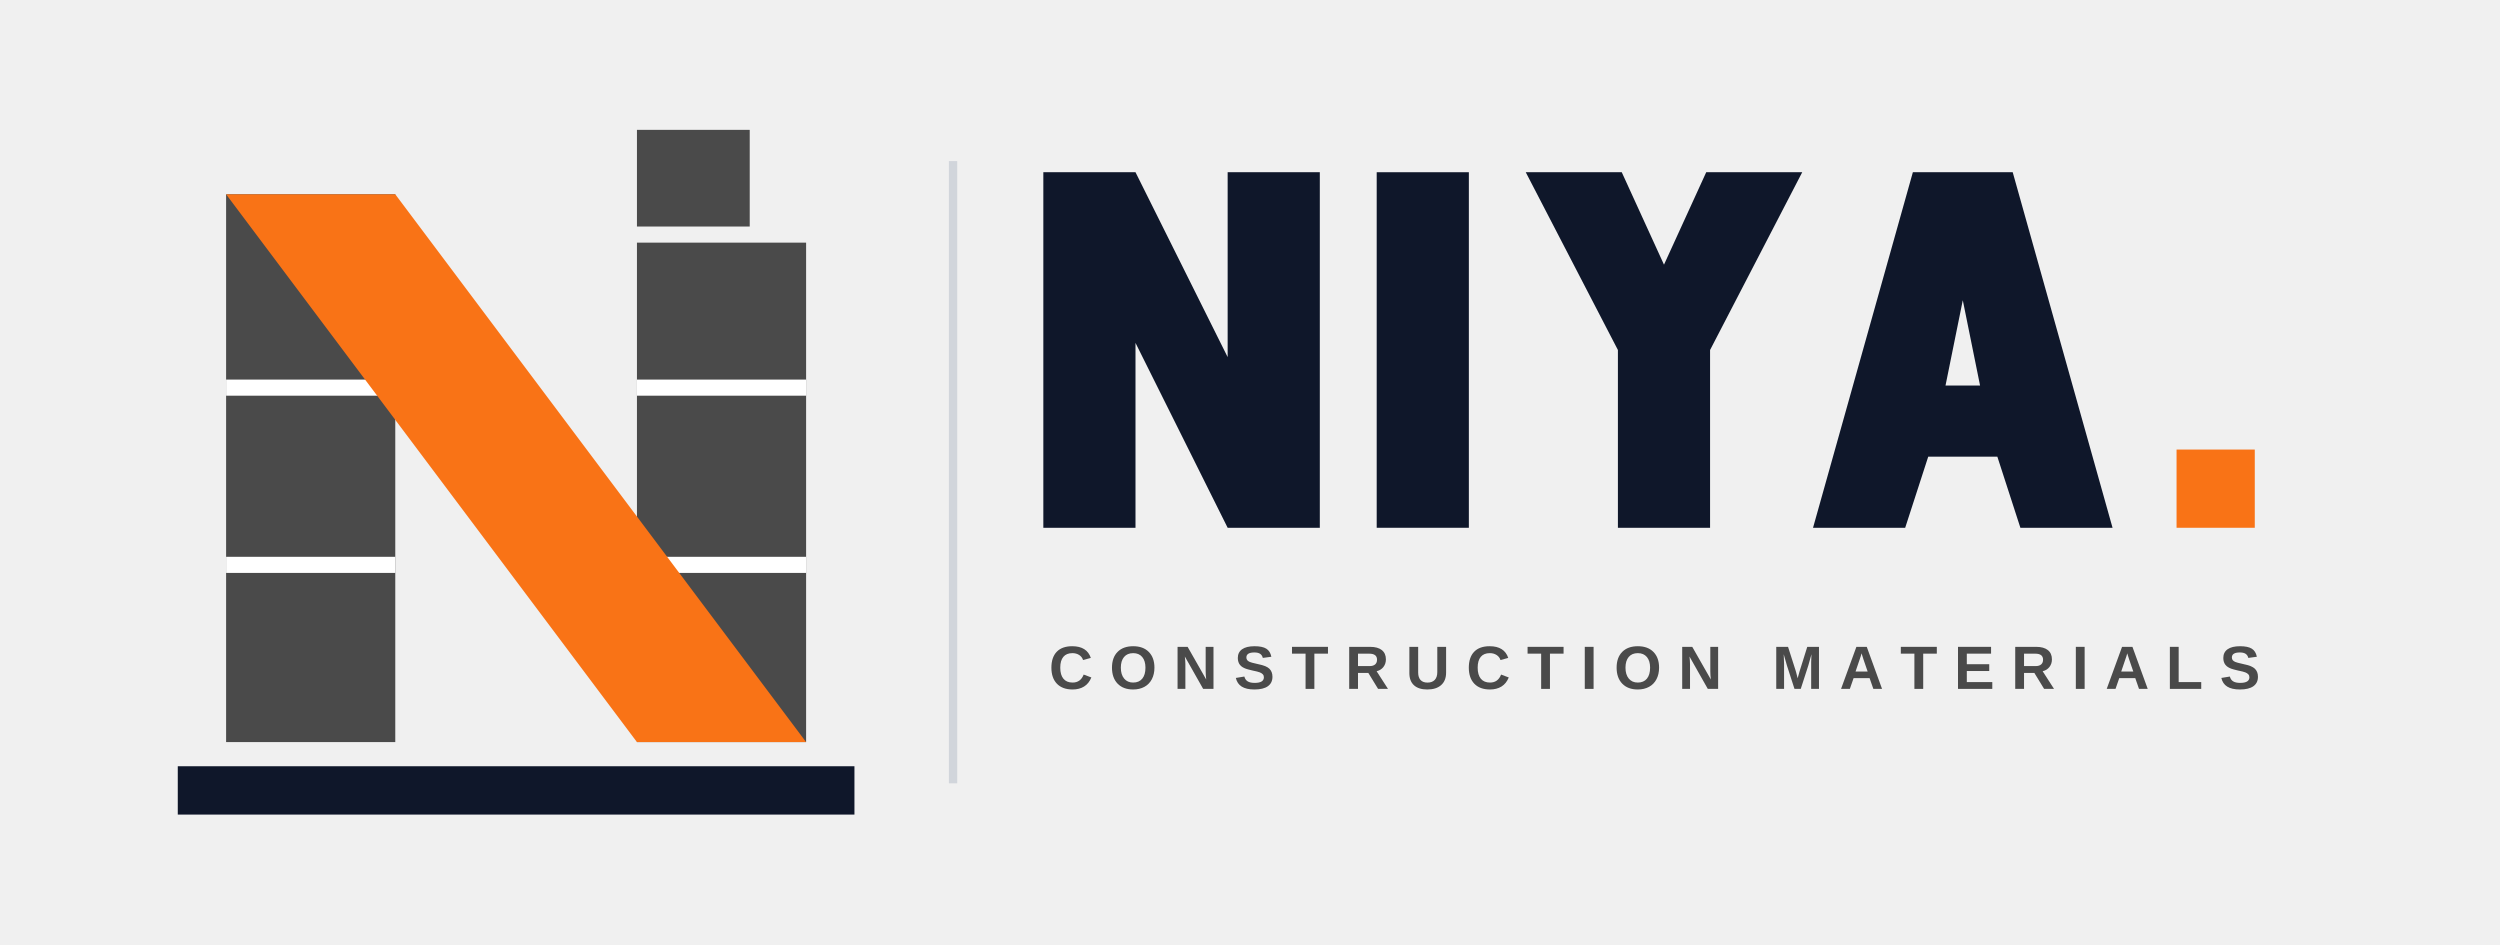
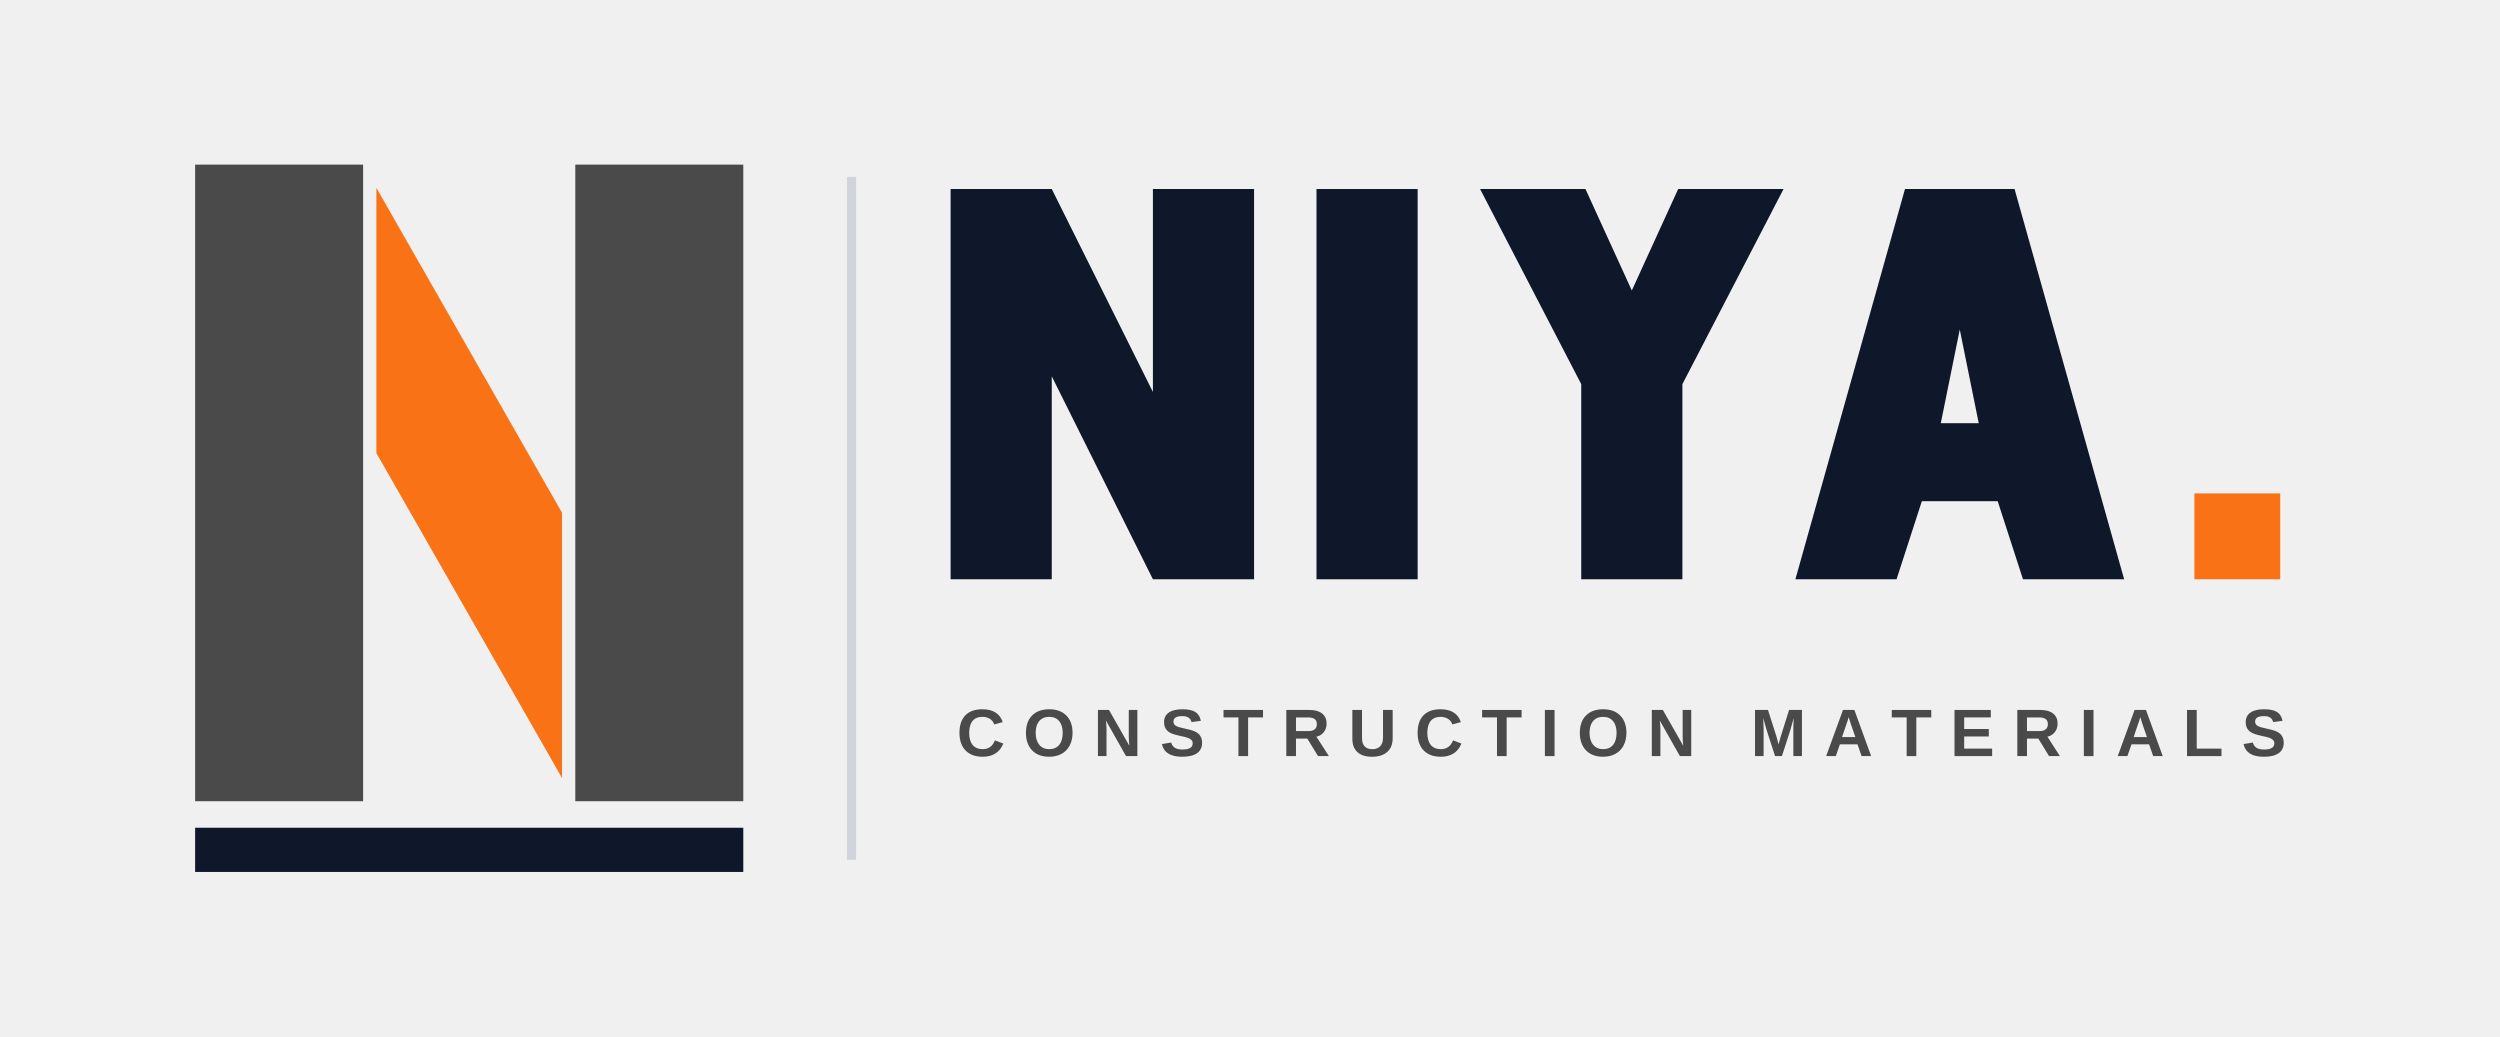
- <svg xmlns="http://www.w3.org/2000/svg" viewBox="0 0 900 340" width="900" height="340">
-   <g transform="translate(64.00 11.95) scale(1.45)">
-     <rect x="12" y="40" width="42" height="136" fill="#4A4A4A" />
-     <rect x="114" y="52" width="42" height="124" fill="#4A4A4A" />
-     <rect x="114" y="24" width="28" height="24" fill="#4A4A4A" />
-     <rect x="12" y="86" width="42" height="4" fill="#FFFFFF" />
-     <rect x="114" y="86" width="42" height="4" fill="#FFFFFF" />
-     <rect x="12" y="130" width="42" height="4" fill="#FFFFFF" />
-     <rect x="114" y="130" width="42" height="4" fill="#FFFFFF" />
-     <polygon points="12,40 54,40 156,176 114,176" fill="#F97316" />
-     <rect x="0" y="182" width="168" height="12" fill="#0F172A" />
+ <svg xmlns="http://www.w3.org/2000/svg" viewBox="0 0 820 340" width="820" height="340">
+   <g transform="translate(64.00 54.00) scale(1.45)">
+     <rect x="0" y="0" width="38" height="144" fill="#4A4A4A" />
+     <rect x="86" y="0" width="38" height="144" fill="#4A4A4A" />
+     <polygon points="41,5.25 83,78.75 83,138.75 41,65.25" fill="#F97316" />
+     <rect x="0" y="150" width="124" height="10" fill="#0F172A" />
  </g>
-   <rect x="341.6" y="58" width="3" height="224" fill="#D1D5DB" />
+   <rect x="277.8" y="58" width="3" height="224" fill="#D1D5DB" />
  <g fill="#0F172A" fill-rule="evenodd">
-     <path transform="translate(375.60 62.00) scale(1.3824 1.28)" d="M0 100 L0 0 L24 0 L48 52 L48 0 L72 0 L72 100 L48 100 L24 48 L24 100 Z" />
-     <path transform="translate(495.61 62.00) scale(1.3824 1.28)" d="M0 0 L24 0 L24 100 L0 100 Z" />
-     <path transform="translate(549.27 62.00) scale(1.3824 1.28)" d="M0 0 L25 0 L36 26 L47 0 L72 0 L48 50 L48 100 L24 100 L24 50 Z" />
-     <path transform="translate(652.69 62.00) scale(1.3824 1.28)" d="M26 0 L52 0 L78 100 L54 100 L48 80 L30 80 L24 100 L0 100 Z M34.5 60 L43.5 60 L39 36 Z" />
+     <path transform="translate(311.80 62.00) scale(1.3824 1.28)" d="M0 100 L0 0 L24 0 L48 52 L48 0 L72 0 L72 100 L48 100 L24 48 L24 100 Z" />
+     <path transform="translate(431.81 62.00) scale(1.3824 1.28)" d="M0 0 L24 0 L24 100 L0 100 Z" />
+     <path transform="translate(485.47 62.00) scale(1.3824 1.28)" d="M0 0 L25 0 L36 26 L47 0 L72 0 L48 50 L48 100 L24 100 L24 50 Z" />
+     <path transform="translate(588.89 62.00) scale(1.3824 1.28)" d="M26 0 L52 0 L78 100 L54 100 L48 80 L30 80 L24 100 L0 100 Z M34.5 60 L43.5 60 L39 36 Z" />
  </g>
-   <rect x="783.56" y="161.84" width="28.16" height="28.16" fill="#F97316" />
+   <rect x="719.76" y="161.84" width="28.16" height="28.16" fill="#F97316" />
  <g fill="#4A4A4A">
-     <path transform="translate(377.60 248.00) scale(0.010742 -0.010742)" d="M795 212Q1062 212 1166 480L1423 383Q1340 179 1179.5 79.5Q1019 -20 795 -20Q455 -20 269.5 172.5Q84 365 84 711Q84 1058 263.0 1244.0Q442 1430 782 1430Q1030 1430 1186.0 1330.5Q1342 1231 1405 1038L1145 967Q1112 1073 1015.5 1135.5Q919 1198 788 1198Q588 1198 484.5 1074.0Q381 950 381 711Q381 468 487.5 340.0Q594 212 795 212Z" />
-     <path transform="translate(399.41 248.00) scale(0.010742 -0.010742)" d="M1507 711Q1507 491 1420.0 324.0Q1333 157 1171.0 68.5Q1009 -20 793 -20Q461 -20 272.5 175.5Q84 371 84 711Q84 1050 272.0 1240.0Q460 1430 795 1430Q1130 1430 1318.5 1238.0Q1507 1046 1507 711ZM1206 711Q1206 939 1098.0 1068.5Q990 1198 795 1198Q597 1198 489.0 1069.5Q381 941 381 711Q381 479 491.5 345.5Q602 212 793 212Q991 212 1098.5 342.0Q1206 472 1206 711Z" />
-     <path transform="translate(422.45 248.00) scale(0.010742 -0.010742)" d="M995 0 381 1085Q399 927 399 831V0H137V1409H474L1097 315Q1079 466 1079 590V1409H1341V0Z" />
-     <path transform="translate(444.27 248.00) scale(0.010742 -0.010742)" d="M1286 406Q1286 199 1132.5 89.5Q979 -20 682 -20Q411 -20 257.0 76.0Q103 172 59 367L344 414Q373 302 457.0 251.5Q541 201 690 201Q999 201 999 389Q999 449 963.5 488.0Q928 527 863.5 553.0Q799 579 616 616Q458 653 396.0 675.5Q334 698 284.0 728.5Q234 759 199.0 802.0Q164 845 144.5 903.0Q125 961 125 1036Q125 1227 268.5 1328.5Q412 1430 686 1430Q948 1430 1079.5 1348.0Q1211 1266 1249 1077L963 1038Q941 1129 873.5 1175.0Q806 1221 680 1221Q412 1221 412 1053Q412 998 440.5 963.0Q469 928 525.0 903.5Q581 879 752 842Q955 799 1042.5 762.5Q1130 726 1181.0 677.5Q1232 629 1259.0 561.5Q1286 494 1286 406Z" />
-     <path transform="translate(464.87 248.00) scale(0.010742 -0.010742)" d="M773 1181V0H478V1181H23V1409H1229V1181Z" />
-     <path transform="translate(484.24 248.00) scale(0.010742 -0.010742)" d="M1105 0 778 535H432V0H137V1409H841Q1093 1409 1230.0 1300.5Q1367 1192 1367 989Q1367 841 1283.0 733.5Q1199 626 1056 592L1437 0ZM1070 977Q1070 1180 810 1180H432V764H818Q942 764 1006.0 820.0Q1070 876 1070 977Z" />
-     <path transform="translate(506.05 248.00) scale(0.010742 -0.010742)" d="M723 -20Q432 -20 277.5 122.0Q123 264 123 528V1409H418V551Q418 384 497.5 297.5Q577 211 731 211Q889 211 974.0 301.5Q1059 392 1059 561V1409H1354V543Q1354 275 1188.5 127.5Q1023 -20 723 -20Z" />
-     <path transform="translate(527.87 248.00) scale(0.010742 -0.010742)" d="M795 212Q1062 212 1166 480L1423 383Q1340 179 1179.5 79.5Q1019 -20 795 -20Q455 -20 269.5 172.5Q84 365 84 711Q84 1058 263.0 1244.0Q442 1430 782 1430Q1030 1430 1186.0 1330.5Q1342 1231 1405 1038L1145 967Q1112 1073 1015.5 1135.5Q919 1198 788 1198Q588 1198 484.5 1074.0Q381 950 381 711Q381 468 487.5 340.0Q594 212 795 212Z" />
-     <path transform="translate(549.68 248.00) scale(0.010742 -0.010742)" d="M773 1181V0H478V1181H23V1409H1229V1181Z" />
-     <path transform="translate(569.05 248.00) scale(0.010742 -0.010742)" d="M137 0V1409H432V0Z" />
-     <path transform="translate(581.08 248.00) scale(0.010742 -0.010742)" d="M1507 711Q1507 491 1420.0 324.0Q1333 157 1171.0 68.5Q1009 -20 793 -20Q461 -20 272.5 175.5Q84 371 84 711Q84 1050 272.0 1240.0Q460 1430 795 1430Q1130 1430 1318.5 1238.0Q1507 1046 1507 711ZM1206 711Q1206 939 1098.0 1068.5Q990 1198 795 1198Q597 1198 489.0 1069.5Q381 941 381 711Q381 479 491.5 345.5Q602 212 793 212Q991 212 1098.5 342.0Q1206 472 1206 711Z" />
-     <path transform="translate(604.12 248.00) scale(0.010742 -0.010742)" d="M995 0 381 1085Q399 927 399 831V0H137V1409H474L1097 315Q1079 466 1079 590V1409H1341V0Z" />
-     <path transform="translate(637.98 248.00) scale(0.010742 -0.010742)" d="M1307 0V854Q1307 883 1307.5 912.0Q1308 941 1317 1161Q1246 892 1212 786L958 0H748L494 786L387 1161Q399 929 399 854V0H137V1409H532L784 621L806 545L854 356L917 582L1176 1409H1569V0Z" />
-     <path transform="translate(662.23 248.00) scale(0.010742 -0.010742)" d="M1133 0 1008 360H471L346 0H51L565 1409H913L1425 0ZM739 1192 733 1170Q723 1134 709.0 1088.0Q695 1042 537 582H942L803 987L760 1123Z" />
-     <path transform="translate(684.05 248.00) scale(0.010742 -0.010742)" d="M773 1181V0H478V1181H23V1409H1229V1181Z" />
-     <path transform="translate(703.41 248.00) scale(0.010742 -0.010742)" d="M137 0V1409H1245V1181H432V827H1184V599H432V228H1286V0Z" />
-     <path transform="translate(724.01 248.00) scale(0.010742 -0.010742)" d="M1105 0 778 535H432V0H137V1409H841Q1093 1409 1230.0 1300.5Q1367 1192 1367 989Q1367 841 1283.0 733.5Q1199 626 1056 592L1437 0ZM1070 977Q1070 1180 810 1180H432V764H818Q942 764 1006.0 820.0Q1070 876 1070 977Z" />
-     <path transform="translate(745.83 248.00) scale(0.010742 -0.010742)" d="M137 0V1409H432V0Z" />
-     <path transform="translate(757.87 248.00) scale(0.010742 -0.010742)" d="M1133 0 1008 360H471L346 0H51L565 1409H913L1425 0ZM739 1192 733 1170Q723 1134 709.0 1088.0Q695 1042 537 582H942L803 987L760 1123Z" />
-     <path transform="translate(779.68 248.00) scale(0.010742 -0.010742)" d="M137 0V1409H432V228H1188V0Z" />
-     <path transform="translate(799.05 248.00) scale(0.010742 -0.010742)" d="M1286 406Q1286 199 1132.5 89.5Q979 -20 682 -20Q411 -20 257.0 76.0Q103 172 59 367L344 414Q373 302 457.0 251.5Q541 201 690 201Q999 201 999 389Q999 449 963.5 488.0Q928 527 863.5 553.0Q799 579 616 616Q458 653 396.0 675.5Q334 698 284.0 728.5Q234 759 199.0 802.0Q164 845 144.5 903.0Q125 961 125 1036Q125 1227 268.5 1328.5Q412 1430 686 1430Q948 1430 1079.5 1348.0Q1211 1266 1249 1077L963 1038Q941 1129 873.5 1175.0Q806 1221 680 1221Q412 1221 412 1053Q412 998 440.5 963.0Q469 928 525.0 903.5Q581 879 752 842Q955 799 1042.5 762.5Q1130 726 1181.0 677.5Q1232 629 1259.0 561.5Q1286 494 1286 406Z" />
+     <path transform="translate(313.80 248.00) scale(0.010742 -0.010742)" d="M795 212Q1062 212 1166 480L1423 383Q1340 179 1179.5 79.5Q1019 -20 795 -20Q455 -20 269.5 172.5Q84 365 84 711Q84 1058 263.0 1244.0Q442 1430 782 1430Q1030 1430 1186.0 1330.5Q1342 1231 1405 1038L1145 967Q1112 1073 1015.5 1135.5Q919 1198 788 1198Q588 1198 484.5 1074.0Q381 950 381 711Q381 468 487.5 340.0Q594 212 795 212Z" />
+     <path transform="translate(335.61 248.00) scale(0.010742 -0.010742)" d="M1507 711Q1507 491 1420.0 324.0Q1333 157 1171.0 68.5Q1009 -20 793 -20Q461 -20 272.5 175.5Q84 371 84 711Q84 1050 272.0 1240.0Q460 1430 795 1430Q1130 1430 1318.5 1238.0Q1507 1046 1507 711ZM1206 711Q1206 939 1098.0 1068.5Q990 1198 795 1198Q597 1198 489.0 1069.5Q381 941 381 711Q381 479 491.5 345.5Q602 212 793 212Q991 212 1098.5 342.0Q1206 472 1206 711Z" />
+     <path transform="translate(358.65 248.00) scale(0.010742 -0.010742)" d="M995 0 381 1085Q399 927 399 831V0H137V1409H474L1097 315Q1079 466 1079 590V1409H1341V0Z" />
+     <path transform="translate(380.47 248.00) scale(0.010742 -0.010742)" d="M1286 406Q1286 199 1132.5 89.5Q979 -20 682 -20Q411 -20 257.0 76.0Q103 172 59 367L344 414Q373 302 457.0 251.5Q541 201 690 201Q999 201 999 389Q999 449 963.5 488.0Q928 527 863.5 553.0Q799 579 616 616Q458 653 396.0 675.5Q334 698 284.0 728.5Q234 759 199.0 802.0Q164 845 144.5 903.0Q125 961 125 1036Q125 1227 268.5 1328.5Q412 1430 686 1430Q948 1430 1079.5 1348.0Q1211 1266 1249 1077L963 1038Q941 1129 873.5 1175.0Q806 1221 680 1221Q412 1221 412 1053Q412 998 440.5 963.0Q469 928 525.0 903.5Q581 879 752 842Q955 799 1042.5 762.5Q1130 726 1181.0 677.5Q1232 629 1259.0 561.5Q1286 494 1286 406Z" />
+     <path transform="translate(401.07 248.00) scale(0.010742 -0.010742)" d="M773 1181V0H478V1181H23V1409H1229V1181Z" />
+     <path transform="translate(420.44 248.00) scale(0.010742 -0.010742)" d="M1105 0 778 535H432V0H137V1409H841Q1093 1409 1230.0 1300.5Q1367 1192 1367 989Q1367 841 1283.0 733.5Q1199 626 1056 592L1437 0ZM1070 977Q1070 1180 810 1180H432V764H818Q942 764 1006.0 820.0Q1070 876 1070 977Z" />
+     <path transform="translate(442.25 248.00) scale(0.010742 -0.010742)" d="M723 -20Q432 -20 277.5 122.0Q123 264 123 528V1409H418V551Q418 384 497.5 297.5Q577 211 731 211Q889 211 974.0 301.5Q1059 392 1059 561V1409H1354V543Q1354 275 1188.5 127.5Q1023 -20 723 -20Z" />
+     <path transform="translate(464.07 248.00) scale(0.010742 -0.010742)" d="M795 212Q1062 212 1166 480L1423 383Q1340 179 1179.5 79.5Q1019 -20 795 -20Q455 -20 269.5 172.5Q84 365 84 711Q84 1058 263.0 1244.0Q442 1430 782 1430Q1030 1430 1186.0 1330.5Q1342 1231 1405 1038L1145 967Q1112 1073 1015.5 1135.5Q919 1198 788 1198Q588 1198 484.5 1074.0Q381 950 381 711Q381 468 487.5 340.0Q594 212 795 212Z" />
+     <path transform="translate(485.88 248.00) scale(0.010742 -0.010742)" d="M773 1181V0H478V1181H23V1409H1229V1181Z" />
+     <path transform="translate(505.25 248.00) scale(0.010742 -0.010742)" d="M137 0V1409H432V0Z" />
+     <path transform="translate(517.28 248.00) scale(0.010742 -0.010742)" d="M1507 711Q1507 491 1420.0 324.0Q1333 157 1171.0 68.5Q1009 -20 793 -20Q461 -20 272.5 175.5Q84 371 84 711Q84 1050 272.0 1240.0Q460 1430 795 1430Q1130 1430 1318.5 1238.0Q1507 1046 1507 711ZM1206 711Q1206 939 1098.0 1068.5Q990 1198 795 1198Q597 1198 489.0 1069.5Q381 941 381 711Q381 479 491.5 345.5Q602 212 793 212Q991 212 1098.5 342.0Q1206 472 1206 711Z" />
+     <path transform="translate(540.32 248.00) scale(0.010742 -0.010742)" d="M995 0 381 1085Q399 927 399 831V0H137V1409H474L1097 315Q1079 466 1079 590V1409H1341V0Z" />
+     <path transform="translate(574.18 248.00) scale(0.010742 -0.010742)" d="M1307 0V854Q1307 883 1307.5 912.0Q1308 941 1317 1161Q1246 892 1212 786L958 0H748L494 786L387 1161Q399 929 399 854V0H137V1409H532L784 621L806 545L854 356L917 582L1176 1409H1569V0Z" />
+     <path transform="translate(598.43 248.00) scale(0.010742 -0.010742)" d="M1133 0 1008 360H471L346 0H51L565 1409H913L1425 0ZM739 1192 733 1170Q723 1134 709.0 1088.0Q695 1042 537 582H942L803 987L760 1123Z" />
+     <path transform="translate(620.25 248.00) scale(0.010742 -0.010742)" d="M773 1181V0H478V1181H23V1409H1229V1181Z" />
+     <path transform="translate(639.61 248.00) scale(0.010742 -0.010742)" d="M137 0V1409H1245V1181H432V827H1184V599H432V228H1286V0Z" />
+     <path transform="translate(660.21 248.00) scale(0.010742 -0.010742)" d="M1105 0 778 535H432V0H137V1409H841Q1093 1409 1230.0 1300.5Q1367 1192 1367 989Q1367 841 1283.0 733.5Q1199 626 1056 592L1437 0ZM1070 977Q1070 1180 810 1180H432V764H818Q942 764 1006.0 820.0Q1070 876 1070 977Z" />
+     <path transform="translate(682.03 248.00) scale(0.010742 -0.010742)" d="M137 0V1409H432V0Z" />
+     <path transform="translate(694.07 248.00) scale(0.010742 -0.010742)" d="M1133 0 1008 360H471L346 0H51L565 1409H913L1425 0ZM739 1192 733 1170Q723 1134 709.0 1088.0Q695 1042 537 582H942L803 987L760 1123Z" />
+     <path transform="translate(715.88 248.00) scale(0.010742 -0.010742)" d="M137 0V1409H432V228H1188V0Z" />
+     <path transform="translate(735.25 248.00) scale(0.010742 -0.010742)" d="M1286 406Q1286 199 1132.5 89.5Q979 -20 682 -20Q411 -20 257.0 76.0Q103 172 59 367L344 414Q373 302 457.0 251.5Q541 201 690 201Q999 201 999 389Q999 449 963.5 488.0Q928 527 863.5 553.0Q799 579 616 616Q458 653 396.0 675.5Q334 698 284.0 728.5Q234 759 199.0 802.0Q164 845 144.5 903.0Q125 961 125 1036Q125 1227 268.5 1328.5Q412 1430 686 1430Q948 1430 1079.5 1348.0Q1211 1266 1249 1077L963 1038Q941 1129 873.5 1175.0Q806 1221 680 1221Q412 1221 412 1053Q412 998 440.5 963.0Q469 928 525.0 903.5Q581 879 752 842Q955 799 1042.5 762.5Q1130 726 1181.0 677.5Q1232 629 1259.0 561.5Q1286 494 1286 406Z" />
  </g>
</svg>
